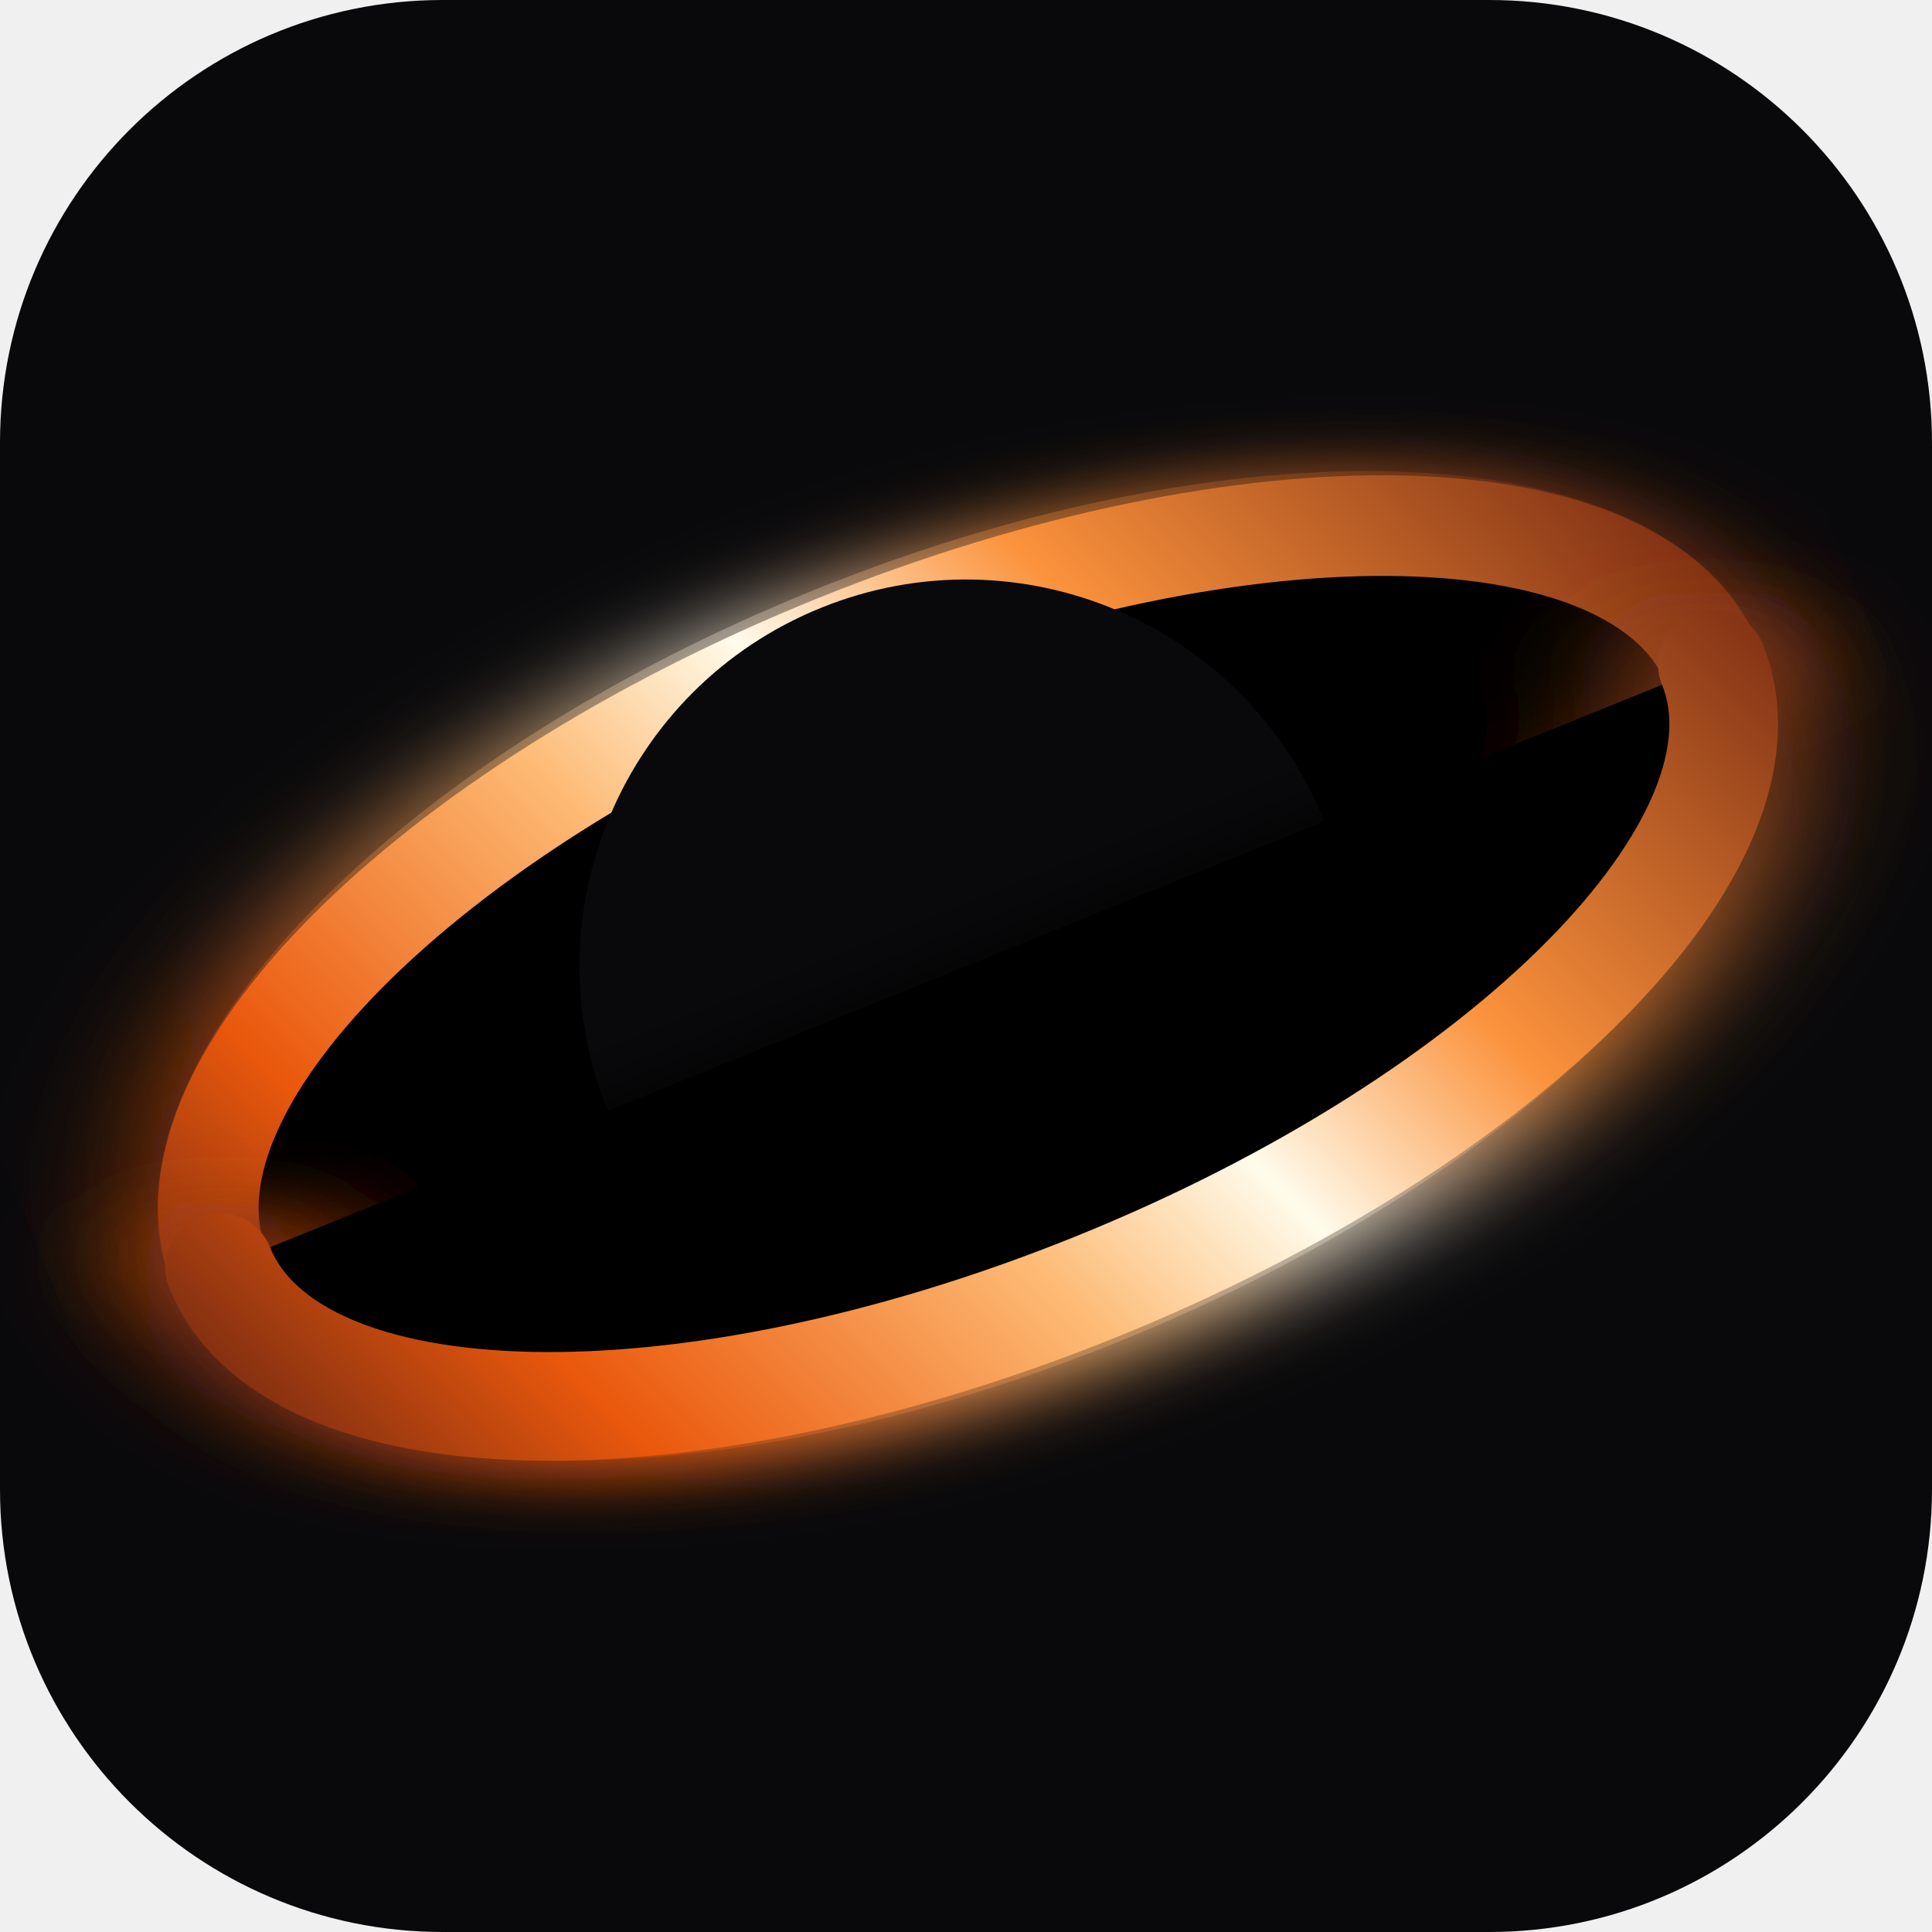
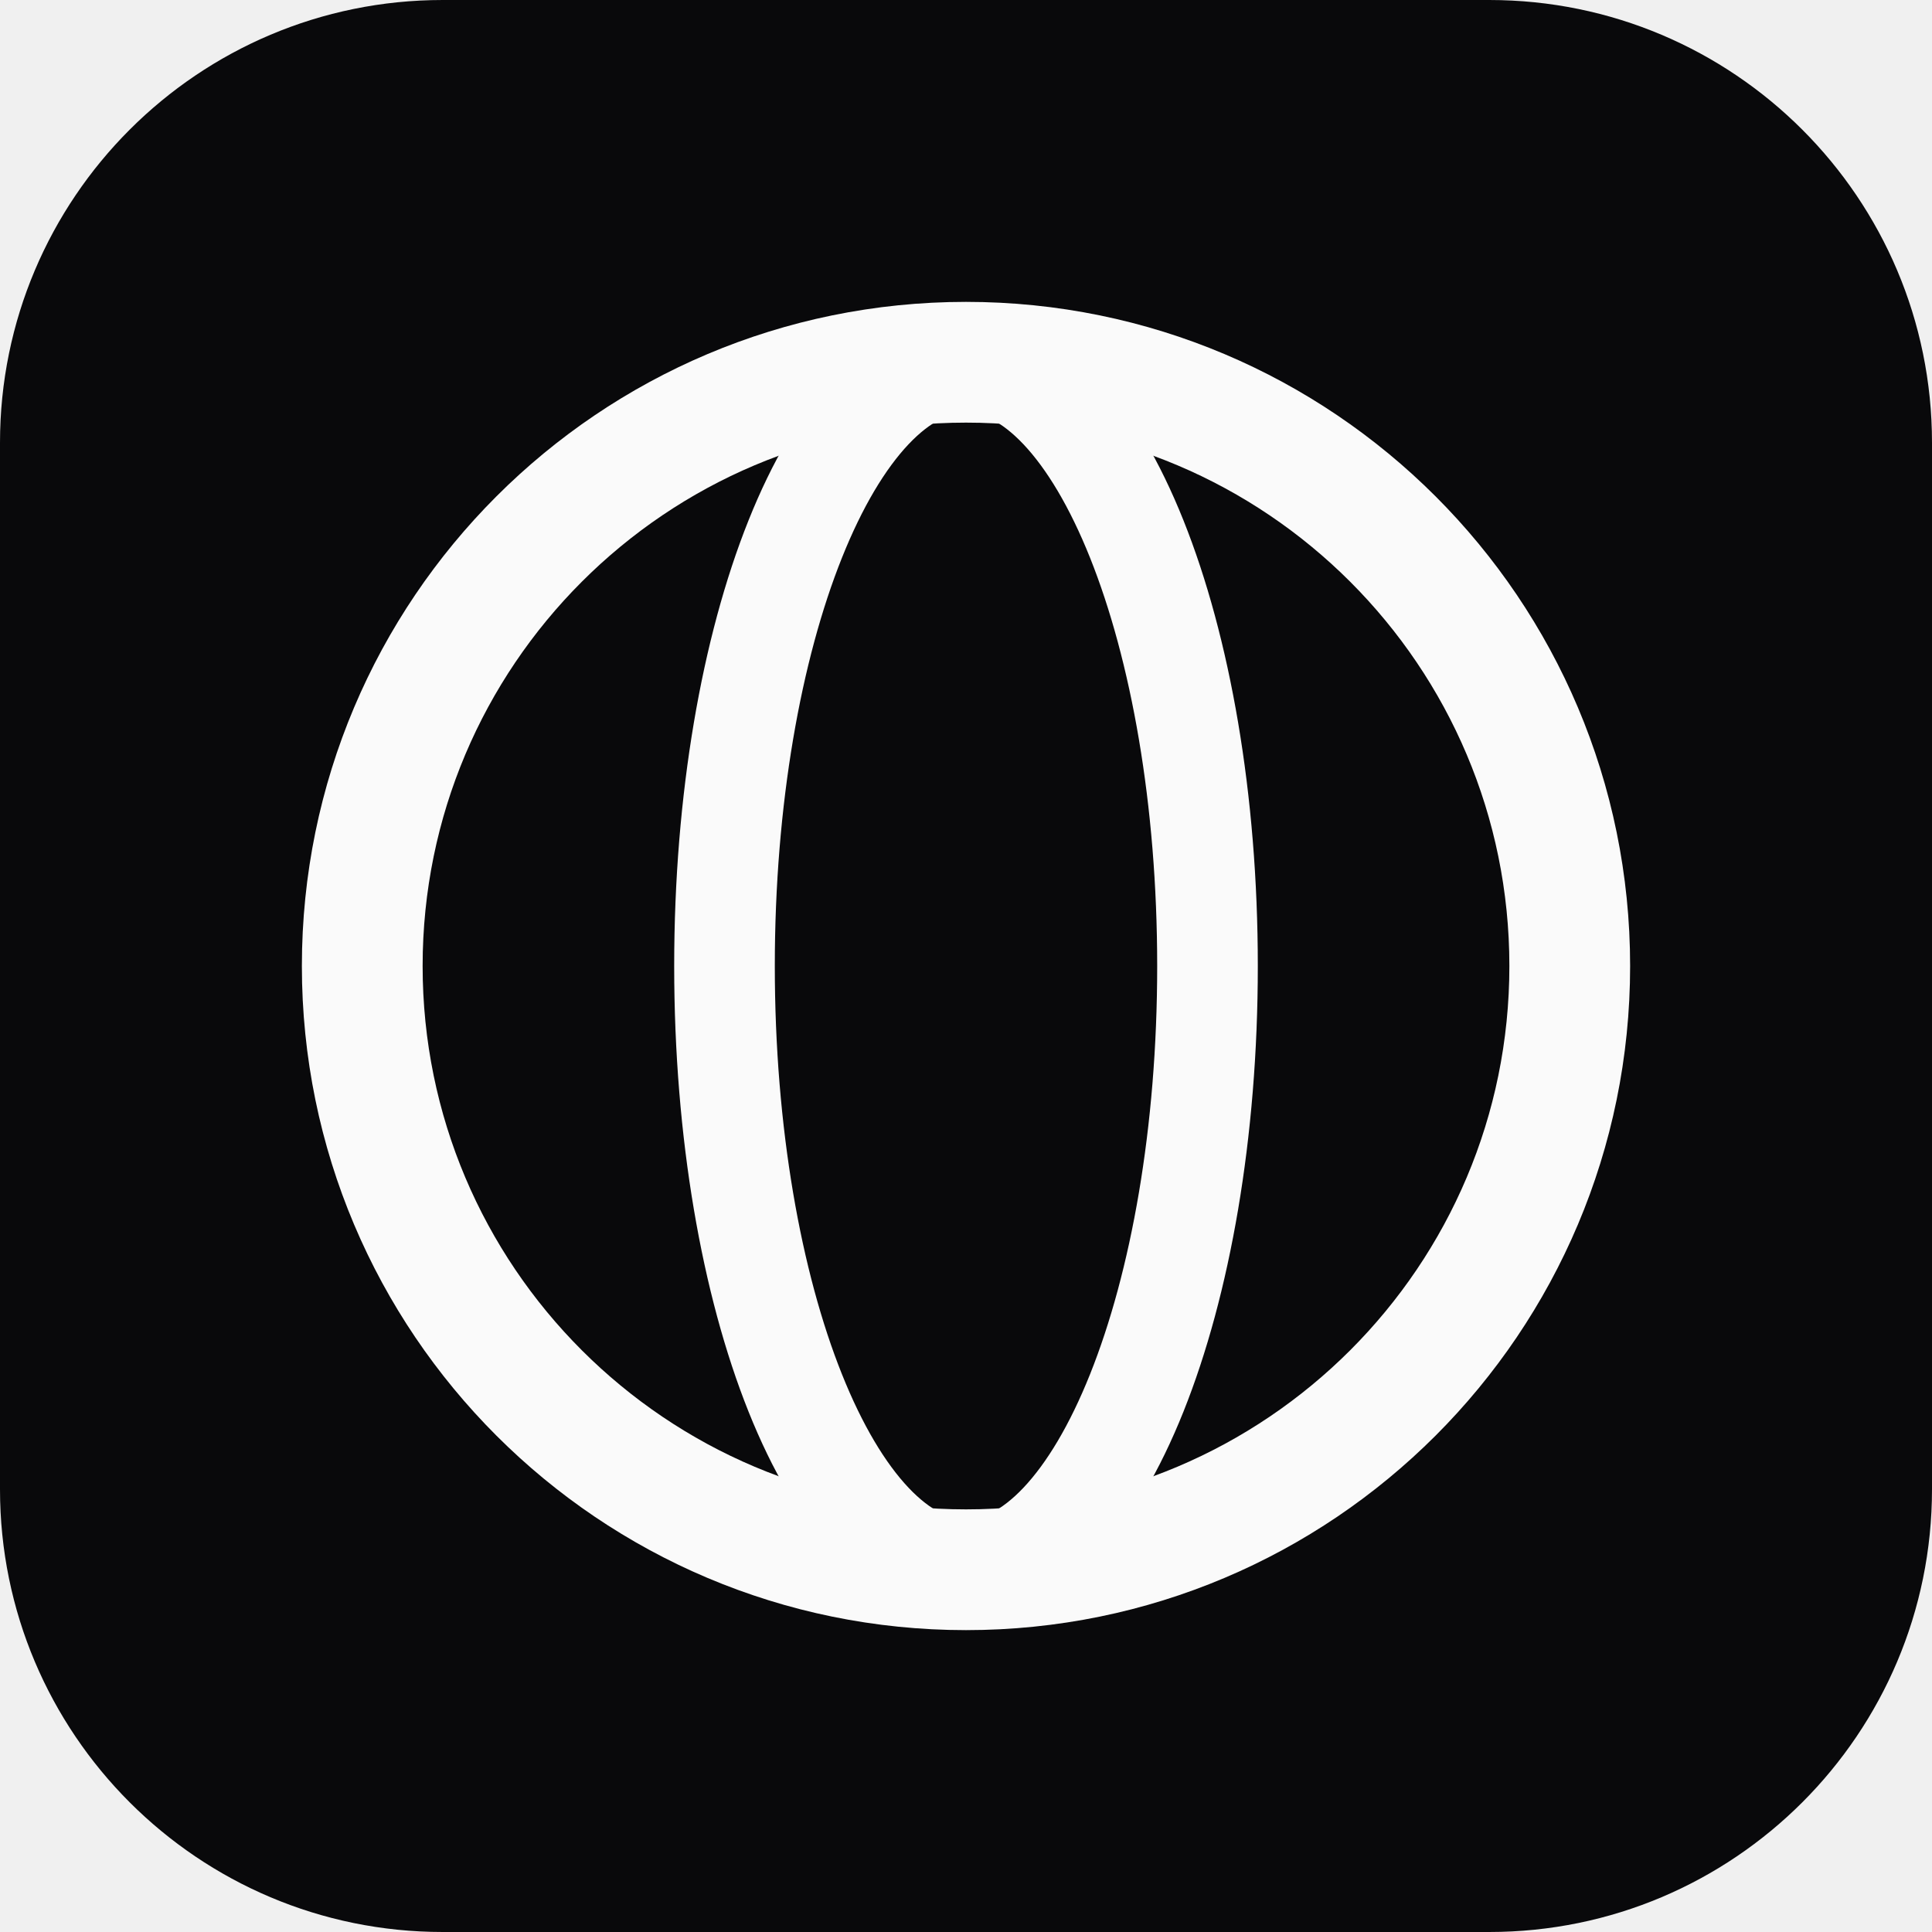
<svg xmlns="http://www.w3.org/2000/svg" viewBox="0 0 48 48">
-   <defs>
-     <linearGradient id="d" x1="5" y1="32" x2="43" y2="16" gradientUnits="userSpaceOnUse">
-       <stop offset="0" stop-color="#7c2d12" />
-       <stop offset=".16" stop-color="#ea580c" />
-       <stop offset=".4" stop-color="#fdba74" />
-       <stop offset=".54" stop-color="#fffbeb" />
-       <stop offset=".7" stop-color="#fb923c" />
-       <stop offset="1" stop-color="#7c2d12" />
-     </linearGradient>
-     <filter id="g" x="-60%" y="-60%" width="220%" height="220%">
-       <feGaussianBlur stdDeviation="1.4" />
-     </filter>
-     <mask id="h">
-       <rect width="48" height="48" fill="white" />
-       <circle cx="24" cy="24" r="9.6" fill="black" />
-     </mask>
-   </defs>
  <rect width="48" height="48" rx="11" fill="#09090b" />
-   <g transform="rotate(-22 24 24)">
-     <g mask="url(#h)">
-       <ellipse cx="24" cy="24" rx="21" ry="9.8" stroke="url(#d)" stroke-width=".55" opacity=".3" />
-       <g filter="url(#g)" opacity=".8">
-         <path d="M4 24 A 20 8.6 0 0 1 44 24" stroke="url(#d)" stroke-width="3" stroke-linecap="round" />
-       </g>
-       <path d="M4 24 A 20 8.6 0 0 1 44 24" stroke="url(#d)" stroke-width="2.5" stroke-linecap="round" />
-     </g>
-     <g filter="url(#g)" opacity=".95">
-       <path d="M4 24 A 20 8.6 0 0 0 44 24" stroke="url(#d)" stroke-width="3.6" stroke-linecap="round" />
-     </g>
-     <path d="M4 24 A 20 8.6 0 0 0 44 24" stroke="url(#d)" stroke-width="2.7" stroke-linecap="round" />
+   <g fill="none" stroke="#fafafa">
+     <circle cx="24" cy="24" r="15" stroke-width="3" />
+     <ellipse cx="24" cy="24" rx="6" ry="15" stroke-width="2.5" />
  </g>
</svg>
